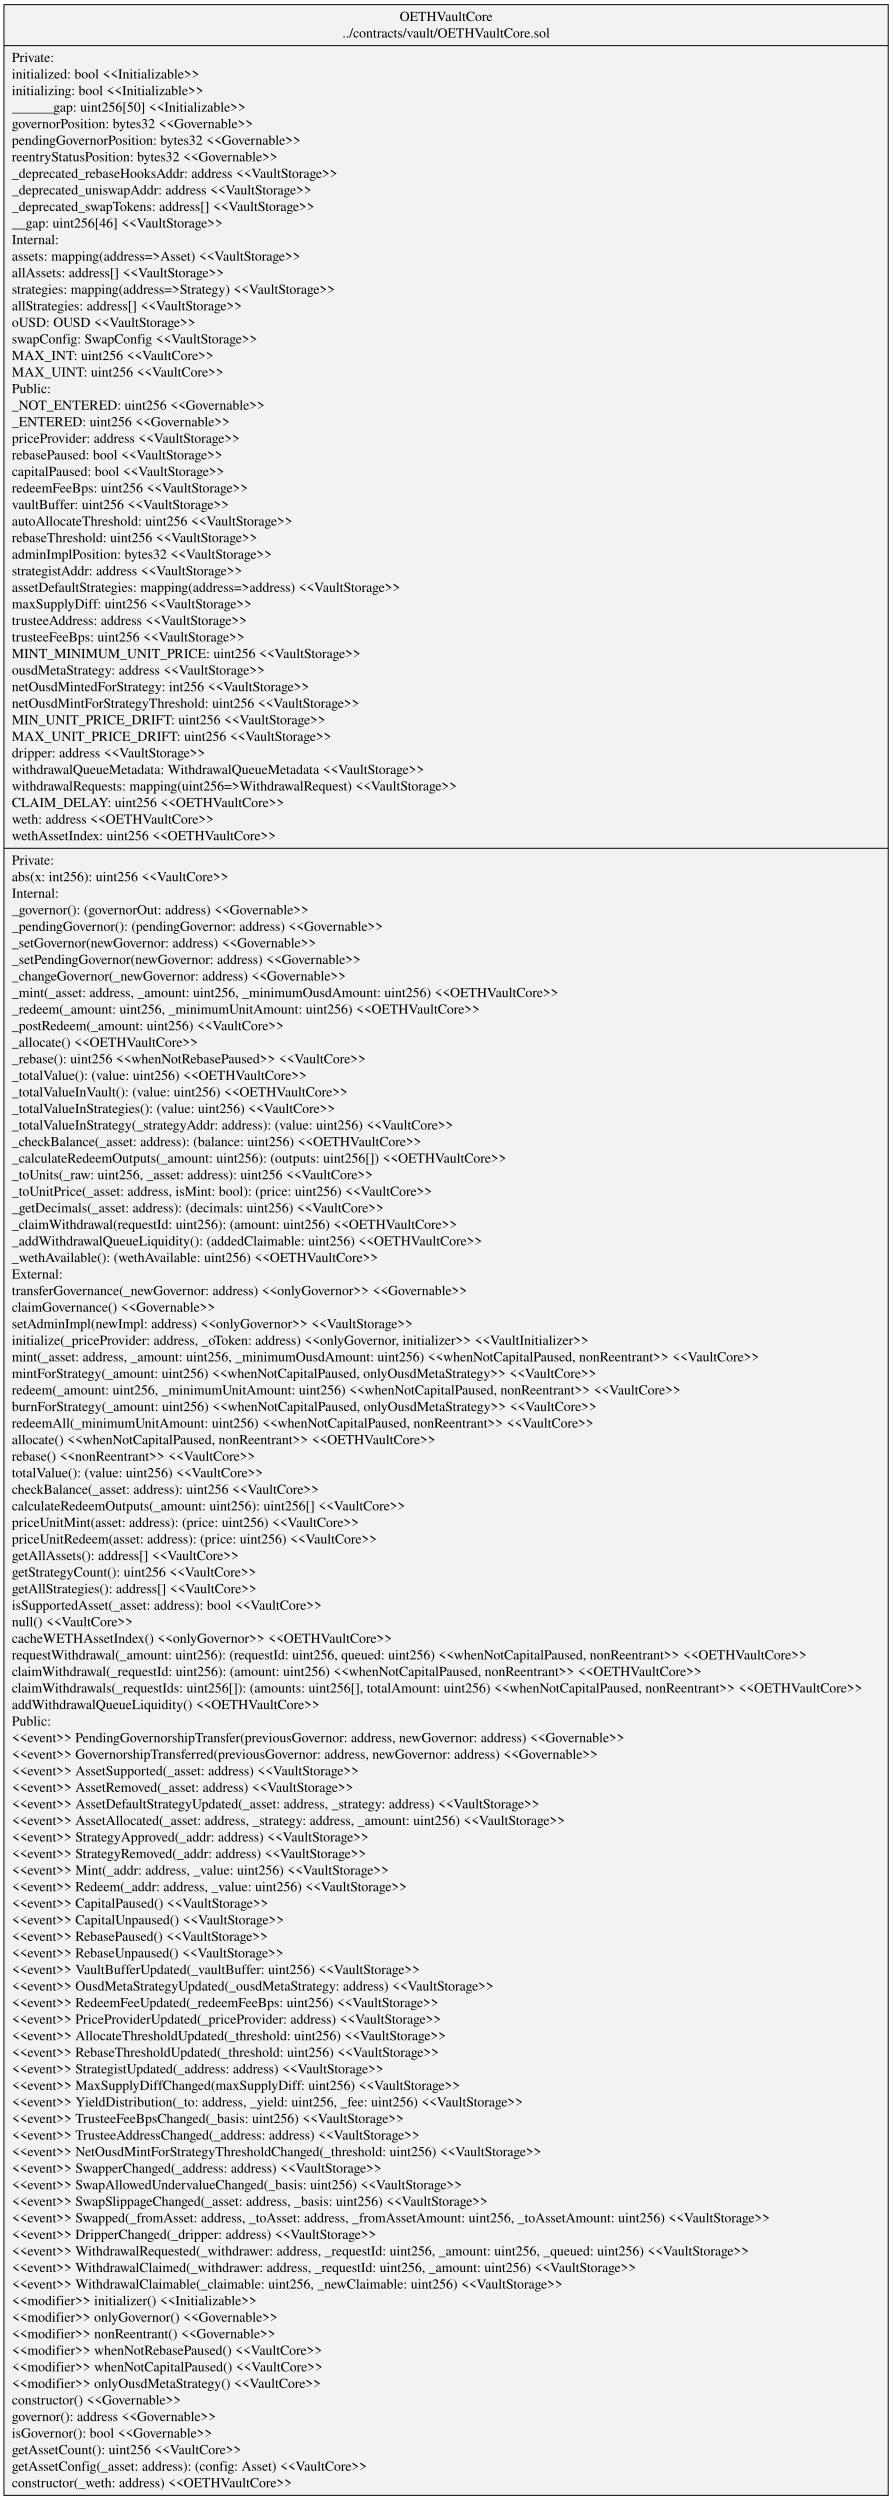
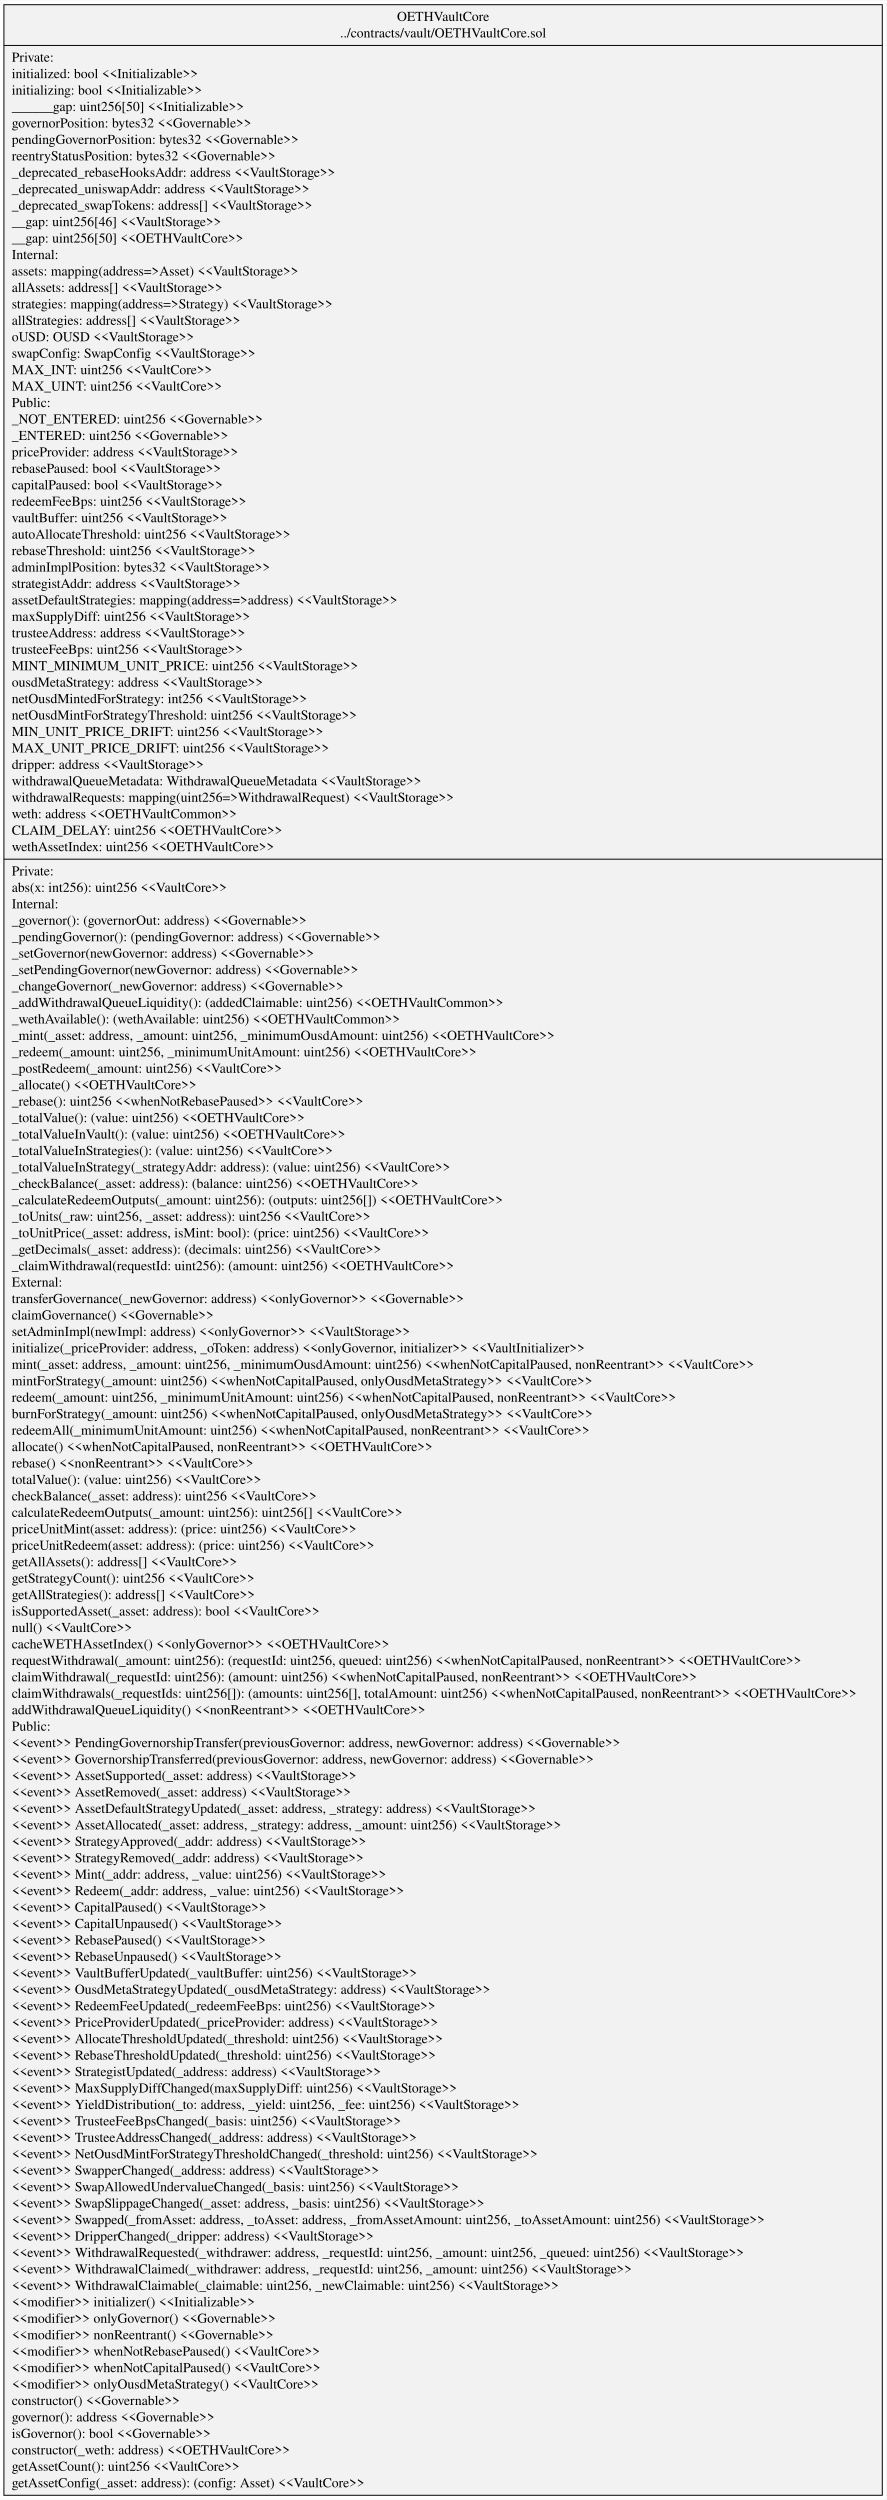
- <svg xmlns="http://www.w3.org/2000/svg" width="905pt" height="2536pt" viewBox="0.00 0.00 905.22 2536.20">
-   <g id="graph0" class="graph" transform="scale(1 1) rotate(0) translate(4 2532.2)">
-     <polygon fill="white" stroke="transparent" points="-4,4 -4,-2532.2 901.22,-2532.2 901.22,4 -4,4" />
+ <svg xmlns="http://www.w3.org/2000/svg" width="905pt" height="2553pt" viewBox="0.00 0.00 905.22 2553.00">
+   <g id="graph0" class="graph" transform="scale(1 1) rotate(0) translate(4 2549)">
+     <polygon fill="white" stroke="transparent" points="-4,4 -4,-2549 901.22,-2549 901.22,4 -4,4" />
    <g id="node1" class="node">
-       <polygon fill="#f2f2f2" stroke="black" points="0,-0.5 0,-2527.7 897.22,-2527.7 897.22,-0.5 0,-0.5" />
-       <text text-anchor="middle" x="448.61" y="-2511.1" font-family="Times,serif" font-size="14.00">OETHVaultCore</text>
-       <text text-anchor="middle" x="448.61" y="-2494.3" font-family="Times,serif" font-size="14.00">../contracts/vault/OETHVaultCore.sol</text>
-       <polyline fill="none" stroke="black" points="0,-2486.1 897.22,-2486.1 " />
-       <text text-anchor="start" x="8" y="-2469.5" font-family="Times,serif" font-size="14.00">Private:</text>
-       <text text-anchor="start" x="8" y="-2452.7" font-family="Times,serif" font-size="14.00">   initialized: bool &lt;&lt;Initializable&gt;&gt;</text>
-       <text text-anchor="start" x="8" y="-2435.9" font-family="Times,serif" font-size="14.00">   initializing: bool &lt;&lt;Initializable&gt;&gt;</text>
-       <text text-anchor="start" x="8" y="-2419.1" font-family="Times,serif" font-size="14.00">   ______gap: uint256[50] &lt;&lt;Initializable&gt;&gt;</text>
-       <text text-anchor="start" x="8" y="-2402.3" font-family="Times,serif" font-size="14.00">   governorPosition: bytes32 &lt;&lt;Governable&gt;&gt;</text>
-       <text text-anchor="start" x="8" y="-2385.5" font-family="Times,serif" font-size="14.00">   pendingGovernorPosition: bytes32 &lt;&lt;Governable&gt;&gt;</text>
-       <text text-anchor="start" x="8" y="-2368.7" font-family="Times,serif" font-size="14.00">   reentryStatusPosition: bytes32 &lt;&lt;Governable&gt;&gt;</text>
-       <text text-anchor="start" x="8" y="-2351.9" font-family="Times,serif" font-size="14.00">   _deprecated_rebaseHooksAddr: address &lt;&lt;VaultStorage&gt;&gt;</text>
-       <text text-anchor="start" x="8" y="-2335.1" font-family="Times,serif" font-size="14.00">   _deprecated_uniswapAddr: address &lt;&lt;VaultStorage&gt;&gt;</text>
-       <text text-anchor="start" x="8" y="-2318.3" font-family="Times,serif" font-size="14.00">   _deprecated_swapTokens: address[] &lt;&lt;VaultStorage&gt;&gt;</text>
-       <text text-anchor="start" x="8" y="-2301.5" font-family="Times,serif" font-size="14.00">   __gap: uint256[46] &lt;&lt;VaultStorage&gt;&gt;</text>
+       <polygon fill="#f2f2f2" stroke="black" points="0,-0.5 0,-2544.5 897.22,-2544.5 897.22,-0.5 0,-0.5" />
+       <text text-anchor="middle" x="448.61" y="-2527.9" font-family="Times,serif" font-size="14.00">OETHVaultCore</text>
+       <text text-anchor="middle" x="448.61" y="-2511.1" font-family="Times,serif" font-size="14.00">../contracts/vault/OETHVaultCore.sol</text>
+       <polyline fill="none" stroke="black" points="0,-2502.9 897.22,-2502.9 " />
+       <text text-anchor="start" x="8" y="-2486.3" font-family="Times,serif" font-size="14.00">Private:</text>
+       <text text-anchor="start" x="8" y="-2469.5" font-family="Times,serif" font-size="14.00">   initialized: bool &lt;&lt;Initializable&gt;&gt;</text>
+       <text text-anchor="start" x="8" y="-2452.7" font-family="Times,serif" font-size="14.00">   initializing: bool &lt;&lt;Initializable&gt;&gt;</text>
+       <text text-anchor="start" x="8" y="-2435.9" font-family="Times,serif" font-size="14.00">   ______gap: uint256[50] &lt;&lt;Initializable&gt;&gt;</text>
+       <text text-anchor="start" x="8" y="-2419.1" font-family="Times,serif" font-size="14.00">   governorPosition: bytes32 &lt;&lt;Governable&gt;&gt;</text>
+       <text text-anchor="start" x="8" y="-2402.3" font-family="Times,serif" font-size="14.00">   pendingGovernorPosition: bytes32 &lt;&lt;Governable&gt;&gt;</text>
+       <text text-anchor="start" x="8" y="-2385.5" font-family="Times,serif" font-size="14.00">   reentryStatusPosition: bytes32 &lt;&lt;Governable&gt;&gt;</text>
+       <text text-anchor="start" x="8" y="-2368.7" font-family="Times,serif" font-size="14.00">   _deprecated_rebaseHooksAddr: address &lt;&lt;VaultStorage&gt;&gt;</text>
+       <text text-anchor="start" x="8" y="-2351.9" font-family="Times,serif" font-size="14.00">   _deprecated_uniswapAddr: address &lt;&lt;VaultStorage&gt;&gt;</text>
+       <text text-anchor="start" x="8" y="-2335.1" font-family="Times,serif" font-size="14.00">   _deprecated_swapTokens: address[] &lt;&lt;VaultStorage&gt;&gt;</text>
+       <text text-anchor="start" x="8" y="-2318.3" font-family="Times,serif" font-size="14.00">   __gap: uint256[46] &lt;&lt;VaultStorage&gt;&gt;</text>
+       <text text-anchor="start" x="8" y="-2301.5" font-family="Times,serif" font-size="14.00">   __gap: uint256[50] &lt;&lt;OETHVaultCore&gt;&gt;</text>
      <text text-anchor="start" x="8" y="-2284.7" font-family="Times,serif" font-size="14.00">Internal:</text>
      <text text-anchor="start" x="8" y="-2267.9" font-family="Times,serif" font-size="14.00">   assets: mapping(address=&gt;Asset) &lt;&lt;VaultStorage&gt;&gt;</text>
      <text text-anchor="start" x="8" y="-2251.1" font-family="Times,serif" font-size="14.00">   allAssets: address[] &lt;&lt;VaultStorage&gt;&gt;</text>
      <text text-anchor="start" x="8" y="-2234.3" font-family="Times,serif" font-size="14.00">   strategies: mapping(address=&gt;Strategy) &lt;&lt;VaultStorage&gt;&gt;</text>
      <text text-anchor="start" x="8" y="-2217.5" font-family="Times,serif" font-size="14.00">   allStrategies: address[] &lt;&lt;VaultStorage&gt;&gt;</text>
      <text text-anchor="start" x="8" y="-2200.7" font-family="Times,serif" font-size="14.00">   oUSD: OUSD &lt;&lt;VaultStorage&gt;&gt;</text>
      <text text-anchor="start" x="8" y="-2183.9" font-family="Times,serif" font-size="14.00">   swapConfig: SwapConfig &lt;&lt;VaultStorage&gt;&gt;</text>
      <text text-anchor="start" x="8" y="-2167.1" font-family="Times,serif" font-size="14.00">   MAX_INT: uint256 &lt;&lt;VaultCore&gt;&gt;</text>
      <text text-anchor="start" x="8" y="-2150.3" font-family="Times,serif" font-size="14.00">   MAX_UINT: uint256 &lt;&lt;VaultCore&gt;&gt;</text>
      <text text-anchor="start" x="8" y="-2133.5" font-family="Times,serif" font-size="14.00">Public:</text>
      <text text-anchor="start" x="8" y="-2116.7" font-family="Times,serif" font-size="14.00">   _NOT_ENTERED: uint256 &lt;&lt;Governable&gt;&gt;</text>
      <text text-anchor="start" x="8" y="-2099.9" font-family="Times,serif" font-size="14.00">   _ENTERED: uint256 &lt;&lt;Governable&gt;&gt;</text>
      <text text-anchor="start" x="8" y="-2083.1" font-family="Times,serif" font-size="14.00">   priceProvider: address &lt;&lt;VaultStorage&gt;&gt;</text>
      <text text-anchor="start" x="8" y="-2066.3" font-family="Times,serif" font-size="14.00">   rebasePaused: bool &lt;&lt;VaultStorage&gt;&gt;</text>
      <text text-anchor="start" x="8" y="-2049.5" font-family="Times,serif" font-size="14.00">   capitalPaused: bool &lt;&lt;VaultStorage&gt;&gt;</text>
      <text text-anchor="start" x="8" y="-2032.7" font-family="Times,serif" font-size="14.00">   redeemFeeBps: uint256 &lt;&lt;VaultStorage&gt;&gt;</text>
      <text text-anchor="start" x="8" y="-2015.9" font-family="Times,serif" font-size="14.00">   vaultBuffer: uint256 &lt;&lt;VaultStorage&gt;&gt;</text>
      <text text-anchor="start" x="8" y="-1999.1" font-family="Times,serif" font-size="14.00">   autoAllocateThreshold: uint256 &lt;&lt;VaultStorage&gt;&gt;</text>
      <text text-anchor="start" x="8" y="-1982.3" font-family="Times,serif" font-size="14.00">   rebaseThreshold: uint256 &lt;&lt;VaultStorage&gt;&gt;</text>
      <text text-anchor="start" x="8" y="-1965.5" font-family="Times,serif" font-size="14.00">   adminImplPosition: bytes32 &lt;&lt;VaultStorage&gt;&gt;</text>
      <text text-anchor="start" x="8" y="-1948.7" font-family="Times,serif" font-size="14.00">   strategistAddr: address &lt;&lt;VaultStorage&gt;&gt;</text>
      <text text-anchor="start" x="8" y="-1931.9" font-family="Times,serif" font-size="14.00">   assetDefaultStrategies: mapping(address=&gt;address) &lt;&lt;VaultStorage&gt;&gt;</text>
      <text text-anchor="start" x="8" y="-1915.1" font-family="Times,serif" font-size="14.00">   maxSupplyDiff: uint256 &lt;&lt;VaultStorage&gt;&gt;</text>
      <text text-anchor="start" x="8" y="-1898.3" font-family="Times,serif" font-size="14.00">   trusteeAddress: address &lt;&lt;VaultStorage&gt;&gt;</text>
      <text text-anchor="start" x="8" y="-1881.5" font-family="Times,serif" font-size="14.00">   trusteeFeeBps: uint256 &lt;&lt;VaultStorage&gt;&gt;</text>
      <text text-anchor="start" x="8" y="-1864.7" font-family="Times,serif" font-size="14.00">   MINT_MINIMUM_UNIT_PRICE: uint256 &lt;&lt;VaultStorage&gt;&gt;</text>
      <text text-anchor="start" x="8" y="-1847.9" font-family="Times,serif" font-size="14.00">   ousdMetaStrategy: address &lt;&lt;VaultStorage&gt;&gt;</text>
      <text text-anchor="start" x="8" y="-1831.1" font-family="Times,serif" font-size="14.00">   netOusdMintedForStrategy: int256 &lt;&lt;VaultStorage&gt;&gt;</text>
      <text text-anchor="start" x="8" y="-1814.3" font-family="Times,serif" font-size="14.00">   netOusdMintForStrategyThreshold: uint256 &lt;&lt;VaultStorage&gt;&gt;</text>
      <text text-anchor="start" x="8" y="-1797.5" font-family="Times,serif" font-size="14.00">   MIN_UNIT_PRICE_DRIFT: uint256 &lt;&lt;VaultStorage&gt;&gt;</text>
      <text text-anchor="start" x="8" y="-1780.7" font-family="Times,serif" font-size="14.00">   MAX_UNIT_PRICE_DRIFT: uint256 &lt;&lt;VaultStorage&gt;&gt;</text>
      <text text-anchor="start" x="8" y="-1763.9" font-family="Times,serif" font-size="14.00">   dripper: address &lt;&lt;VaultStorage&gt;&gt;</text>
      <text text-anchor="start" x="8" y="-1747.1" font-family="Times,serif" font-size="14.00">   withdrawalQueueMetadata: WithdrawalQueueMetadata &lt;&lt;VaultStorage&gt;&gt;</text>
      <text text-anchor="start" x="8" y="-1730.3" font-family="Times,serif" font-size="14.00">   withdrawalRequests: mapping(uint256=&gt;WithdrawalRequest) &lt;&lt;VaultStorage&gt;&gt;</text>
-       <text text-anchor="start" x="8" y="-1713.5" font-family="Times,serif" font-size="14.00">   CLAIM_DELAY: uint256 &lt;&lt;OETHVaultCore&gt;&gt;</text>
-       <text text-anchor="start" x="8" y="-1696.7" font-family="Times,serif" font-size="14.00">   weth: address &lt;&lt;OETHVaultCore&gt;&gt;</text>
+       <text text-anchor="start" x="8" y="-1713.5" font-family="Times,serif" font-size="14.00">   weth: address &lt;&lt;OETHVaultCommon&gt;&gt;</text>
+       <text text-anchor="start" x="8" y="-1696.7" font-family="Times,serif" font-size="14.00">   CLAIM_DELAY: uint256 &lt;&lt;OETHVaultCore&gt;&gt;</text>
      <text text-anchor="start" x="8" y="-1679.9" font-family="Times,serif" font-size="14.00">   wethAssetIndex: uint256 &lt;&lt;OETHVaultCore&gt;&gt;</text>
      <polyline fill="none" stroke="black" points="0,-1671.7 897.22,-1671.7 " />
      <text text-anchor="start" x="8" y="-1655.1" font-family="Times,serif" font-size="14.00">Private:</text>
      <text text-anchor="start" x="8" y="-1638.3" font-family="Times,serif" font-size="14.00">    abs(x: int256): uint256 &lt;&lt;VaultCore&gt;&gt;</text>
      <text text-anchor="start" x="8" y="-1621.5" font-family="Times,serif" font-size="14.00">Internal:</text>
      <text text-anchor="start" x="8" y="-1604.7" font-family="Times,serif" font-size="14.00">    _governor(): (governorOut: address) &lt;&lt;Governable&gt;&gt;</text>
      <text text-anchor="start" x="8" y="-1587.9" font-family="Times,serif" font-size="14.00">    _pendingGovernor(): (pendingGovernor: address) &lt;&lt;Governable&gt;&gt;</text>
      <text text-anchor="start" x="8" y="-1571.1" font-family="Times,serif" font-size="14.00">    _setGovernor(newGovernor: address) &lt;&lt;Governable&gt;&gt;</text>
      <text text-anchor="start" x="8" y="-1554.3" font-family="Times,serif" font-size="14.00">    _setPendingGovernor(newGovernor: address) &lt;&lt;Governable&gt;&gt;</text>
      <text text-anchor="start" x="8" y="-1537.5" font-family="Times,serif" font-size="14.00">    _changeGovernor(_newGovernor: address) &lt;&lt;Governable&gt;&gt;</text>
-       <text text-anchor="start" x="8" y="-1520.7" font-family="Times,serif" font-size="14.00">    _mint(_asset: address, _amount: uint256, _minimumOusdAmount: uint256) &lt;&lt;OETHVaultCore&gt;&gt;</text>
-       <text text-anchor="start" x="8" y="-1503.9" font-family="Times,serif" font-size="14.00">    _redeem(_amount: uint256, _minimumUnitAmount: uint256) &lt;&lt;OETHVaultCore&gt;&gt;</text>
-       <text text-anchor="start" x="8" y="-1487.1" font-family="Times,serif" font-size="14.00">    _postRedeem(_amount: uint256) &lt;&lt;VaultCore&gt;&gt;</text>
-       <text text-anchor="start" x="8" y="-1470.3" font-family="Times,serif" font-size="14.00">    _allocate() &lt;&lt;OETHVaultCore&gt;&gt;</text>
-       <text text-anchor="start" x="8" y="-1453.5" font-family="Times,serif" font-size="14.00">    _rebase(): uint256 &lt;&lt;whenNotRebasePaused&gt;&gt; &lt;&lt;VaultCore&gt;&gt;</text>
-       <text text-anchor="start" x="8" y="-1436.7" font-family="Times,serif" font-size="14.00">    _totalValue(): (value: uint256) &lt;&lt;OETHVaultCore&gt;&gt;</text>
-       <text text-anchor="start" x="8" y="-1419.9" font-family="Times,serif" font-size="14.00">    _totalValueInVault(): (value: uint256) &lt;&lt;OETHVaultCore&gt;&gt;</text>
-       <text text-anchor="start" x="8" y="-1403.1" font-family="Times,serif" font-size="14.00">    _totalValueInStrategies(): (value: uint256) &lt;&lt;VaultCore&gt;&gt;</text>
-       <text text-anchor="start" x="8" y="-1386.3" font-family="Times,serif" font-size="14.00">    _totalValueInStrategy(_strategyAddr: address): (value: uint256) &lt;&lt;VaultCore&gt;&gt;</text>
-       <text text-anchor="start" x="8" y="-1369.5" font-family="Times,serif" font-size="14.00">    _checkBalance(_asset: address): (balance: uint256) &lt;&lt;OETHVaultCore&gt;&gt;</text>
-       <text text-anchor="start" x="8" y="-1352.7" font-family="Times,serif" font-size="14.00">    _calculateRedeemOutputs(_amount: uint256): (outputs: uint256[]) &lt;&lt;OETHVaultCore&gt;&gt;</text>
-       <text text-anchor="start" x="8" y="-1335.9" font-family="Times,serif" font-size="14.00">    _toUnits(_raw: uint256, _asset: address): uint256 &lt;&lt;VaultCore&gt;&gt;</text>
-       <text text-anchor="start" x="8" y="-1319.1" font-family="Times,serif" font-size="14.00">    _toUnitPrice(_asset: address, isMint: bool): (price: uint256) &lt;&lt;VaultCore&gt;&gt;</text>
-       <text text-anchor="start" x="8" y="-1302.3" font-family="Times,serif" font-size="14.00">    _getDecimals(_asset: address): (decimals: uint256) &lt;&lt;VaultCore&gt;&gt;</text>
-       <text text-anchor="start" x="8" y="-1285.5" font-family="Times,serif" font-size="14.00">    _claimWithdrawal(requestId: uint256): (amount: uint256) &lt;&lt;OETHVaultCore&gt;&gt;</text>
-       <text text-anchor="start" x="8" y="-1268.7" font-family="Times,serif" font-size="14.00">    _addWithdrawalQueueLiquidity(): (addedClaimable: uint256) &lt;&lt;OETHVaultCore&gt;&gt;</text>
-       <text text-anchor="start" x="8" y="-1251.9" font-family="Times,serif" font-size="14.00">    _wethAvailable(): (wethAvailable: uint256) &lt;&lt;OETHVaultCore&gt;&gt;</text>
+       <text text-anchor="start" x="8" y="-1520.7" font-family="Times,serif" font-size="14.00">    _addWithdrawalQueueLiquidity(): (addedClaimable: uint256) &lt;&lt;OETHVaultCommon&gt;&gt;</text>
+       <text text-anchor="start" x="8" y="-1503.9" font-family="Times,serif" font-size="14.00">    _wethAvailable(): (wethAvailable: uint256) &lt;&lt;OETHVaultCommon&gt;&gt;</text>
+       <text text-anchor="start" x="8" y="-1487.1" font-family="Times,serif" font-size="14.00">    _mint(_asset: address, _amount: uint256, _minimumOusdAmount: uint256) &lt;&lt;OETHVaultCore&gt;&gt;</text>
+       <text text-anchor="start" x="8" y="-1470.3" font-family="Times,serif" font-size="14.00">    _redeem(_amount: uint256, _minimumUnitAmount: uint256) &lt;&lt;OETHVaultCore&gt;&gt;</text>
+       <text text-anchor="start" x="8" y="-1453.5" font-family="Times,serif" font-size="14.00">    _postRedeem(_amount: uint256) &lt;&lt;VaultCore&gt;&gt;</text>
+       <text text-anchor="start" x="8" y="-1436.7" font-family="Times,serif" font-size="14.00">    _allocate() &lt;&lt;OETHVaultCore&gt;&gt;</text>
+       <text text-anchor="start" x="8" y="-1419.9" font-family="Times,serif" font-size="14.00">    _rebase(): uint256 &lt;&lt;whenNotRebasePaused&gt;&gt; &lt;&lt;VaultCore&gt;&gt;</text>
+       <text text-anchor="start" x="8" y="-1403.1" font-family="Times,serif" font-size="14.00">    _totalValue(): (value: uint256) &lt;&lt;OETHVaultCore&gt;&gt;</text>
+       <text text-anchor="start" x="8" y="-1386.3" font-family="Times,serif" font-size="14.00">    _totalValueInVault(): (value: uint256) &lt;&lt;OETHVaultCore&gt;&gt;</text>
+       <text text-anchor="start" x="8" y="-1369.5" font-family="Times,serif" font-size="14.00">    _totalValueInStrategies(): (value: uint256) &lt;&lt;VaultCore&gt;&gt;</text>
+       <text text-anchor="start" x="8" y="-1352.7" font-family="Times,serif" font-size="14.00">    _totalValueInStrategy(_strategyAddr: address): (value: uint256) &lt;&lt;VaultCore&gt;&gt;</text>
+       <text text-anchor="start" x="8" y="-1335.9" font-family="Times,serif" font-size="14.00">    _checkBalance(_asset: address): (balance: uint256) &lt;&lt;OETHVaultCore&gt;&gt;</text>
+       <text text-anchor="start" x="8" y="-1319.1" font-family="Times,serif" font-size="14.00">    _calculateRedeemOutputs(_amount: uint256): (outputs: uint256[]) &lt;&lt;OETHVaultCore&gt;&gt;</text>
+       <text text-anchor="start" x="8" y="-1302.3" font-family="Times,serif" font-size="14.00">    _toUnits(_raw: uint256, _asset: address): uint256 &lt;&lt;VaultCore&gt;&gt;</text>
+       <text text-anchor="start" x="8" y="-1285.5" font-family="Times,serif" font-size="14.00">    _toUnitPrice(_asset: address, isMint: bool): (price: uint256) &lt;&lt;VaultCore&gt;&gt;</text>
+       <text text-anchor="start" x="8" y="-1268.7" font-family="Times,serif" font-size="14.00">    _getDecimals(_asset: address): (decimals: uint256) &lt;&lt;VaultCore&gt;&gt;</text>
+       <text text-anchor="start" x="8" y="-1251.9" font-family="Times,serif" font-size="14.00">    _claimWithdrawal(requestId: uint256): (amount: uint256) &lt;&lt;OETHVaultCore&gt;&gt;</text>
      <text text-anchor="start" x="8" y="-1235.1" font-family="Times,serif" font-size="14.00">External:</text>
      <text text-anchor="start" x="8" y="-1218.3" font-family="Times,serif" font-size="14.00">    transferGovernance(_newGovernor: address) &lt;&lt;onlyGovernor&gt;&gt; &lt;&lt;Governable&gt;&gt;</text>
      <text text-anchor="start" x="8" y="-1201.5" font-family="Times,serif" font-size="14.00">    claimGovernance() &lt;&lt;Governable&gt;&gt;</text>
      <text text-anchor="start" x="8" y="-1184.7" font-family="Times,serif" font-size="14.00">    setAdminImpl(newImpl: address) &lt;&lt;onlyGovernor&gt;&gt; &lt;&lt;VaultStorage&gt;&gt;</text>
      <text text-anchor="start" x="8" y="-1167.9" font-family="Times,serif" font-size="14.00">    initialize(_priceProvider: address, _oToken: address) &lt;&lt;onlyGovernor, initializer&gt;&gt; &lt;&lt;VaultInitializer&gt;&gt;</text>
      <text text-anchor="start" x="8" y="-1151.1" font-family="Times,serif" font-size="14.00">    mint(_asset: address, _amount: uint256, _minimumOusdAmount: uint256) &lt;&lt;whenNotCapitalPaused, nonReentrant&gt;&gt; &lt;&lt;VaultCore&gt;&gt;</text>
      <text text-anchor="start" x="8" y="-1134.3" font-family="Times,serif" font-size="14.00">    mintForStrategy(_amount: uint256) &lt;&lt;whenNotCapitalPaused, onlyOusdMetaStrategy&gt;&gt; &lt;&lt;VaultCore&gt;&gt;</text>
      <text text-anchor="start" x="8" y="-1117.5" font-family="Times,serif" font-size="14.00">    redeem(_amount: uint256, _minimumUnitAmount: uint256) &lt;&lt;whenNotCapitalPaused, nonReentrant&gt;&gt; &lt;&lt;VaultCore&gt;&gt;</text>
      <text text-anchor="start" x="8" y="-1100.7" font-family="Times,serif" font-size="14.00">    burnForStrategy(_amount: uint256) &lt;&lt;whenNotCapitalPaused, onlyOusdMetaStrategy&gt;&gt; &lt;&lt;VaultCore&gt;&gt;</text>
      <text text-anchor="start" x="8" y="-1083.9" font-family="Times,serif" font-size="14.00">    redeemAll(_minimumUnitAmount: uint256) &lt;&lt;whenNotCapitalPaused, nonReentrant&gt;&gt; &lt;&lt;VaultCore&gt;&gt;</text>
      <text text-anchor="start" x="8" y="-1067.1" font-family="Times,serif" font-size="14.00">    allocate() &lt;&lt;whenNotCapitalPaused, nonReentrant&gt;&gt; &lt;&lt;OETHVaultCore&gt;&gt;</text>
      <text text-anchor="start" x="8" y="-1050.3" font-family="Times,serif" font-size="14.00">    rebase() &lt;&lt;nonReentrant&gt;&gt; &lt;&lt;VaultCore&gt;&gt;</text>
      <text text-anchor="start" x="8" y="-1033.5" font-family="Times,serif" font-size="14.00">    totalValue(): (value: uint256) &lt;&lt;VaultCore&gt;&gt;</text>
      <text text-anchor="start" x="8" y="-1016.7" font-family="Times,serif" font-size="14.00">    checkBalance(_asset: address): uint256 &lt;&lt;VaultCore&gt;&gt;</text>
      <text text-anchor="start" x="8" y="-999.9" font-family="Times,serif" font-size="14.00">    calculateRedeemOutputs(_amount: uint256): uint256[] &lt;&lt;VaultCore&gt;&gt;</text>
      <text text-anchor="start" x="8" y="-983.1" font-family="Times,serif" font-size="14.00">    priceUnitMint(asset: address): (price: uint256) &lt;&lt;VaultCore&gt;&gt;</text>
      <text text-anchor="start" x="8" y="-966.3" font-family="Times,serif" font-size="14.00">    priceUnitRedeem(asset: address): (price: uint256) &lt;&lt;VaultCore&gt;&gt;</text>
      <text text-anchor="start" x="8" y="-949.5" font-family="Times,serif" font-size="14.00">    getAllAssets(): address[] &lt;&lt;VaultCore&gt;&gt;</text>
      <text text-anchor="start" x="8" y="-932.7" font-family="Times,serif" font-size="14.00">    getStrategyCount(): uint256 &lt;&lt;VaultCore&gt;&gt;</text>
      <text text-anchor="start" x="8" y="-915.9" font-family="Times,serif" font-size="14.00">    getAllStrategies(): address[] &lt;&lt;VaultCore&gt;&gt;</text>
      <text text-anchor="start" x="8" y="-899.1" font-family="Times,serif" font-size="14.00">    isSupportedAsset(_asset: address): bool &lt;&lt;VaultCore&gt;&gt;</text>
      <text text-anchor="start" x="8" y="-882.3" font-family="Times,serif" font-size="14.00">    null() &lt;&lt;VaultCore&gt;&gt;</text>
      <text text-anchor="start" x="8" y="-865.5" font-family="Times,serif" font-size="14.00">    cacheWETHAssetIndex() &lt;&lt;onlyGovernor&gt;&gt; &lt;&lt;OETHVaultCore&gt;&gt;</text>
      <text text-anchor="start" x="8" y="-848.7" font-family="Times,serif" font-size="14.00">    requestWithdrawal(_amount: uint256): (requestId: uint256, queued: uint256) &lt;&lt;whenNotCapitalPaused, nonReentrant&gt;&gt; &lt;&lt;OETHVaultCore&gt;&gt;</text>
      <text text-anchor="start" x="8" y="-831.9" font-family="Times,serif" font-size="14.00">    claimWithdrawal(_requestId: uint256): (amount: uint256) &lt;&lt;whenNotCapitalPaused, nonReentrant&gt;&gt; &lt;&lt;OETHVaultCore&gt;&gt;</text>
      <text text-anchor="start" x="8" y="-815.1" font-family="Times,serif" font-size="14.00">    claimWithdrawals(_requestIds: uint256[]): (amounts: uint256[], totalAmount: uint256) &lt;&lt;whenNotCapitalPaused, nonReentrant&gt;&gt; &lt;&lt;OETHVaultCore&gt;&gt;</text>
-       <text text-anchor="start" x="8" y="-798.3" font-family="Times,serif" font-size="14.00">    addWithdrawalQueueLiquidity() &lt;&lt;OETHVaultCore&gt;&gt;</text>
+       <text text-anchor="start" x="8" y="-798.3" font-family="Times,serif" font-size="14.00">    addWithdrawalQueueLiquidity() &lt;&lt;nonReentrant&gt;&gt; &lt;&lt;OETHVaultCore&gt;&gt;</text>
      <text text-anchor="start" x="8" y="-781.5" font-family="Times,serif" font-size="14.00">Public:</text>
      <text text-anchor="start" x="8" y="-764.7" font-family="Times,serif" font-size="14.00">    &lt;&lt;event&gt;&gt; PendingGovernorshipTransfer(previousGovernor: address, newGovernor: address) &lt;&lt;Governable&gt;&gt;</text>
      <text text-anchor="start" x="8" y="-747.9" font-family="Times,serif" font-size="14.00">    &lt;&lt;event&gt;&gt; GovernorshipTransferred(previousGovernor: address, newGovernor: address) &lt;&lt;Governable&gt;&gt;</text>
      <text text-anchor="start" x="8" y="-731.1" font-family="Times,serif" font-size="14.00">    &lt;&lt;event&gt;&gt; AssetSupported(_asset: address) &lt;&lt;VaultStorage&gt;&gt;</text>
      <text text-anchor="start" x="8" y="-714.3" font-family="Times,serif" font-size="14.00">    &lt;&lt;event&gt;&gt; AssetRemoved(_asset: address) &lt;&lt;VaultStorage&gt;&gt;</text>
      <text text-anchor="start" x="8" y="-697.5" font-family="Times,serif" font-size="14.00">    &lt;&lt;event&gt;&gt; AssetDefaultStrategyUpdated(_asset: address, _strategy: address) &lt;&lt;VaultStorage&gt;&gt;</text>
      <text text-anchor="start" x="8" y="-680.7" font-family="Times,serif" font-size="14.00">    &lt;&lt;event&gt;&gt; AssetAllocated(_asset: address, _strategy: address, _amount: uint256) &lt;&lt;VaultStorage&gt;&gt;</text>
      <text text-anchor="start" x="8" y="-663.9" font-family="Times,serif" font-size="14.00">    &lt;&lt;event&gt;&gt; StrategyApproved(_addr: address) &lt;&lt;VaultStorage&gt;&gt;</text>
      <text text-anchor="start" x="8" y="-647.1" font-family="Times,serif" font-size="14.00">    &lt;&lt;event&gt;&gt; StrategyRemoved(_addr: address) &lt;&lt;VaultStorage&gt;&gt;</text>
      <text text-anchor="start" x="8" y="-630.3" font-family="Times,serif" font-size="14.00">    &lt;&lt;event&gt;&gt; Mint(_addr: address, _value: uint256) &lt;&lt;VaultStorage&gt;&gt;</text>
      <text text-anchor="start" x="8" y="-613.5" font-family="Times,serif" font-size="14.00">    &lt;&lt;event&gt;&gt; Redeem(_addr: address, _value: uint256) &lt;&lt;VaultStorage&gt;&gt;</text>
      <text text-anchor="start" x="8" y="-596.7" font-family="Times,serif" font-size="14.00">    &lt;&lt;event&gt;&gt; CapitalPaused() &lt;&lt;VaultStorage&gt;&gt;</text>
      <text text-anchor="start" x="8" y="-579.9" font-family="Times,serif" font-size="14.00">    &lt;&lt;event&gt;&gt; CapitalUnpaused() &lt;&lt;VaultStorage&gt;&gt;</text>
      <text text-anchor="start" x="8" y="-563.1" font-family="Times,serif" font-size="14.00">    &lt;&lt;event&gt;&gt; RebasePaused() &lt;&lt;VaultStorage&gt;&gt;</text>
      <text text-anchor="start" x="8" y="-546.3" font-family="Times,serif" font-size="14.00">    &lt;&lt;event&gt;&gt; RebaseUnpaused() &lt;&lt;VaultStorage&gt;&gt;</text>
      <text text-anchor="start" x="8" y="-529.5" font-family="Times,serif" font-size="14.00">    &lt;&lt;event&gt;&gt; VaultBufferUpdated(_vaultBuffer: uint256) &lt;&lt;VaultStorage&gt;&gt;</text>
      <text text-anchor="start" x="8" y="-512.7" font-family="Times,serif" font-size="14.00">    &lt;&lt;event&gt;&gt; OusdMetaStrategyUpdated(_ousdMetaStrategy: address) &lt;&lt;VaultStorage&gt;&gt;</text>
      <text text-anchor="start" x="8" y="-495.9" font-family="Times,serif" font-size="14.00">    &lt;&lt;event&gt;&gt; RedeemFeeUpdated(_redeemFeeBps: uint256) &lt;&lt;VaultStorage&gt;&gt;</text>
      <text text-anchor="start" x="8" y="-479.1" font-family="Times,serif" font-size="14.00">    &lt;&lt;event&gt;&gt; PriceProviderUpdated(_priceProvider: address) &lt;&lt;VaultStorage&gt;&gt;</text>
      <text text-anchor="start" x="8" y="-462.3" font-family="Times,serif" font-size="14.00">    &lt;&lt;event&gt;&gt; AllocateThresholdUpdated(_threshold: uint256) &lt;&lt;VaultStorage&gt;&gt;</text>
      <text text-anchor="start" x="8" y="-445.5" font-family="Times,serif" font-size="14.00">    &lt;&lt;event&gt;&gt; RebaseThresholdUpdated(_threshold: uint256) &lt;&lt;VaultStorage&gt;&gt;</text>
      <text text-anchor="start" x="8" y="-428.7" font-family="Times,serif" font-size="14.00">    &lt;&lt;event&gt;&gt; StrategistUpdated(_address: address) &lt;&lt;VaultStorage&gt;&gt;</text>
      <text text-anchor="start" x="8" y="-411.9" font-family="Times,serif" font-size="14.00">    &lt;&lt;event&gt;&gt; MaxSupplyDiffChanged(maxSupplyDiff: uint256) &lt;&lt;VaultStorage&gt;&gt;</text>
      <text text-anchor="start" x="8" y="-395.1" font-family="Times,serif" font-size="14.00">    &lt;&lt;event&gt;&gt; YieldDistribution(_to: address, _yield: uint256, _fee: uint256) &lt;&lt;VaultStorage&gt;&gt;</text>
      <text text-anchor="start" x="8" y="-378.3" font-family="Times,serif" font-size="14.00">    &lt;&lt;event&gt;&gt; TrusteeFeeBpsChanged(_basis: uint256) &lt;&lt;VaultStorage&gt;&gt;</text>
      <text text-anchor="start" x="8" y="-361.5" font-family="Times,serif" font-size="14.00">    &lt;&lt;event&gt;&gt; TrusteeAddressChanged(_address: address) &lt;&lt;VaultStorage&gt;&gt;</text>
      <text text-anchor="start" x="8" y="-344.7" font-family="Times,serif" font-size="14.00">    &lt;&lt;event&gt;&gt; NetOusdMintForStrategyThresholdChanged(_threshold: uint256) &lt;&lt;VaultStorage&gt;&gt;</text>
      <text text-anchor="start" x="8" y="-327.9" font-family="Times,serif" font-size="14.00">    &lt;&lt;event&gt;&gt; SwapperChanged(_address: address) &lt;&lt;VaultStorage&gt;&gt;</text>
      <text text-anchor="start" x="8" y="-311.1" font-family="Times,serif" font-size="14.00">    &lt;&lt;event&gt;&gt; SwapAllowedUndervalueChanged(_basis: uint256) &lt;&lt;VaultStorage&gt;&gt;</text>
      <text text-anchor="start" x="8" y="-294.3" font-family="Times,serif" font-size="14.00">    &lt;&lt;event&gt;&gt; SwapSlippageChanged(_asset: address, _basis: uint256) &lt;&lt;VaultStorage&gt;&gt;</text>
      <text text-anchor="start" x="8" y="-277.5" font-family="Times,serif" font-size="14.00">    &lt;&lt;event&gt;&gt; Swapped(_fromAsset: address, _toAsset: address, _fromAssetAmount: uint256, _toAssetAmount: uint256) &lt;&lt;VaultStorage&gt;&gt;</text>
      <text text-anchor="start" x="8" y="-260.7" font-family="Times,serif" font-size="14.00">    &lt;&lt;event&gt;&gt; DripperChanged(_dripper: address) &lt;&lt;VaultStorage&gt;&gt;</text>
      <text text-anchor="start" x="8" y="-243.9" font-family="Times,serif" font-size="14.00">    &lt;&lt;event&gt;&gt; WithdrawalRequested(_withdrawer: address, _requestId: uint256, _amount: uint256, _queued: uint256) &lt;&lt;VaultStorage&gt;&gt;</text>
      <text text-anchor="start" x="8" y="-227.1" font-family="Times,serif" font-size="14.00">    &lt;&lt;event&gt;&gt; WithdrawalClaimed(_withdrawer: address, _requestId: uint256, _amount: uint256) &lt;&lt;VaultStorage&gt;&gt;</text>
      <text text-anchor="start" x="8" y="-210.3" font-family="Times,serif" font-size="14.00">    &lt;&lt;event&gt;&gt; WithdrawalClaimable(_claimable: uint256, _newClaimable: uint256) &lt;&lt;VaultStorage&gt;&gt;</text>
      <text text-anchor="start" x="8" y="-193.5" font-family="Times,serif" font-size="14.00">    &lt;&lt;modifier&gt;&gt; initializer() &lt;&lt;Initializable&gt;&gt;</text>
      <text text-anchor="start" x="8" y="-176.7" font-family="Times,serif" font-size="14.00">    &lt;&lt;modifier&gt;&gt; onlyGovernor() &lt;&lt;Governable&gt;&gt;</text>
      <text text-anchor="start" x="8" y="-159.9" font-family="Times,serif" font-size="14.00">    &lt;&lt;modifier&gt;&gt; nonReentrant() &lt;&lt;Governable&gt;&gt;</text>
      <text text-anchor="start" x="8" y="-143.1" font-family="Times,serif" font-size="14.00">    &lt;&lt;modifier&gt;&gt; whenNotRebasePaused() &lt;&lt;VaultCore&gt;&gt;</text>
      <text text-anchor="start" x="8" y="-126.3" font-family="Times,serif" font-size="14.00">    &lt;&lt;modifier&gt;&gt; whenNotCapitalPaused() &lt;&lt;VaultCore&gt;&gt;</text>
      <text text-anchor="start" x="8" y="-109.5" font-family="Times,serif" font-size="14.00">    &lt;&lt;modifier&gt;&gt; onlyOusdMetaStrategy() &lt;&lt;VaultCore&gt;&gt;</text>
      <text text-anchor="start" x="8" y="-92.7" font-family="Times,serif" font-size="14.00">    constructor() &lt;&lt;Governable&gt;&gt;</text>
      <text text-anchor="start" x="8" y="-75.9" font-family="Times,serif" font-size="14.00">    governor(): address &lt;&lt;Governable&gt;&gt;</text>
      <text text-anchor="start" x="8" y="-59.1" font-family="Times,serif" font-size="14.00">    isGovernor(): bool &lt;&lt;Governable&gt;&gt;</text>
-       <text text-anchor="start" x="8" y="-42.3" font-family="Times,serif" font-size="14.00">    getAssetCount(): uint256 &lt;&lt;VaultCore&gt;&gt;</text>
-       <text text-anchor="start" x="8" y="-25.5" font-family="Times,serif" font-size="14.00">    getAssetConfig(_asset: address): (config: Asset) &lt;&lt;VaultCore&gt;&gt;</text>
-       <text text-anchor="start" x="8" y="-8.7" font-family="Times,serif" font-size="14.00">    constructor(_weth: address) &lt;&lt;OETHVaultCore&gt;&gt;</text>
+       <text text-anchor="start" x="8" y="-42.3" font-family="Times,serif" font-size="14.00">    constructor(_weth: address) &lt;&lt;OETHVaultCore&gt;&gt;</text>
+       <text text-anchor="start" x="8" y="-25.5" font-family="Times,serif" font-size="14.00">    getAssetCount(): uint256 &lt;&lt;VaultCore&gt;&gt;</text>
+       <text text-anchor="start" x="8" y="-8.7" font-family="Times,serif" font-size="14.00">    getAssetConfig(_asset: address): (config: Asset) &lt;&lt;VaultCore&gt;&gt;</text>
    </g>
  </g>
</svg>
